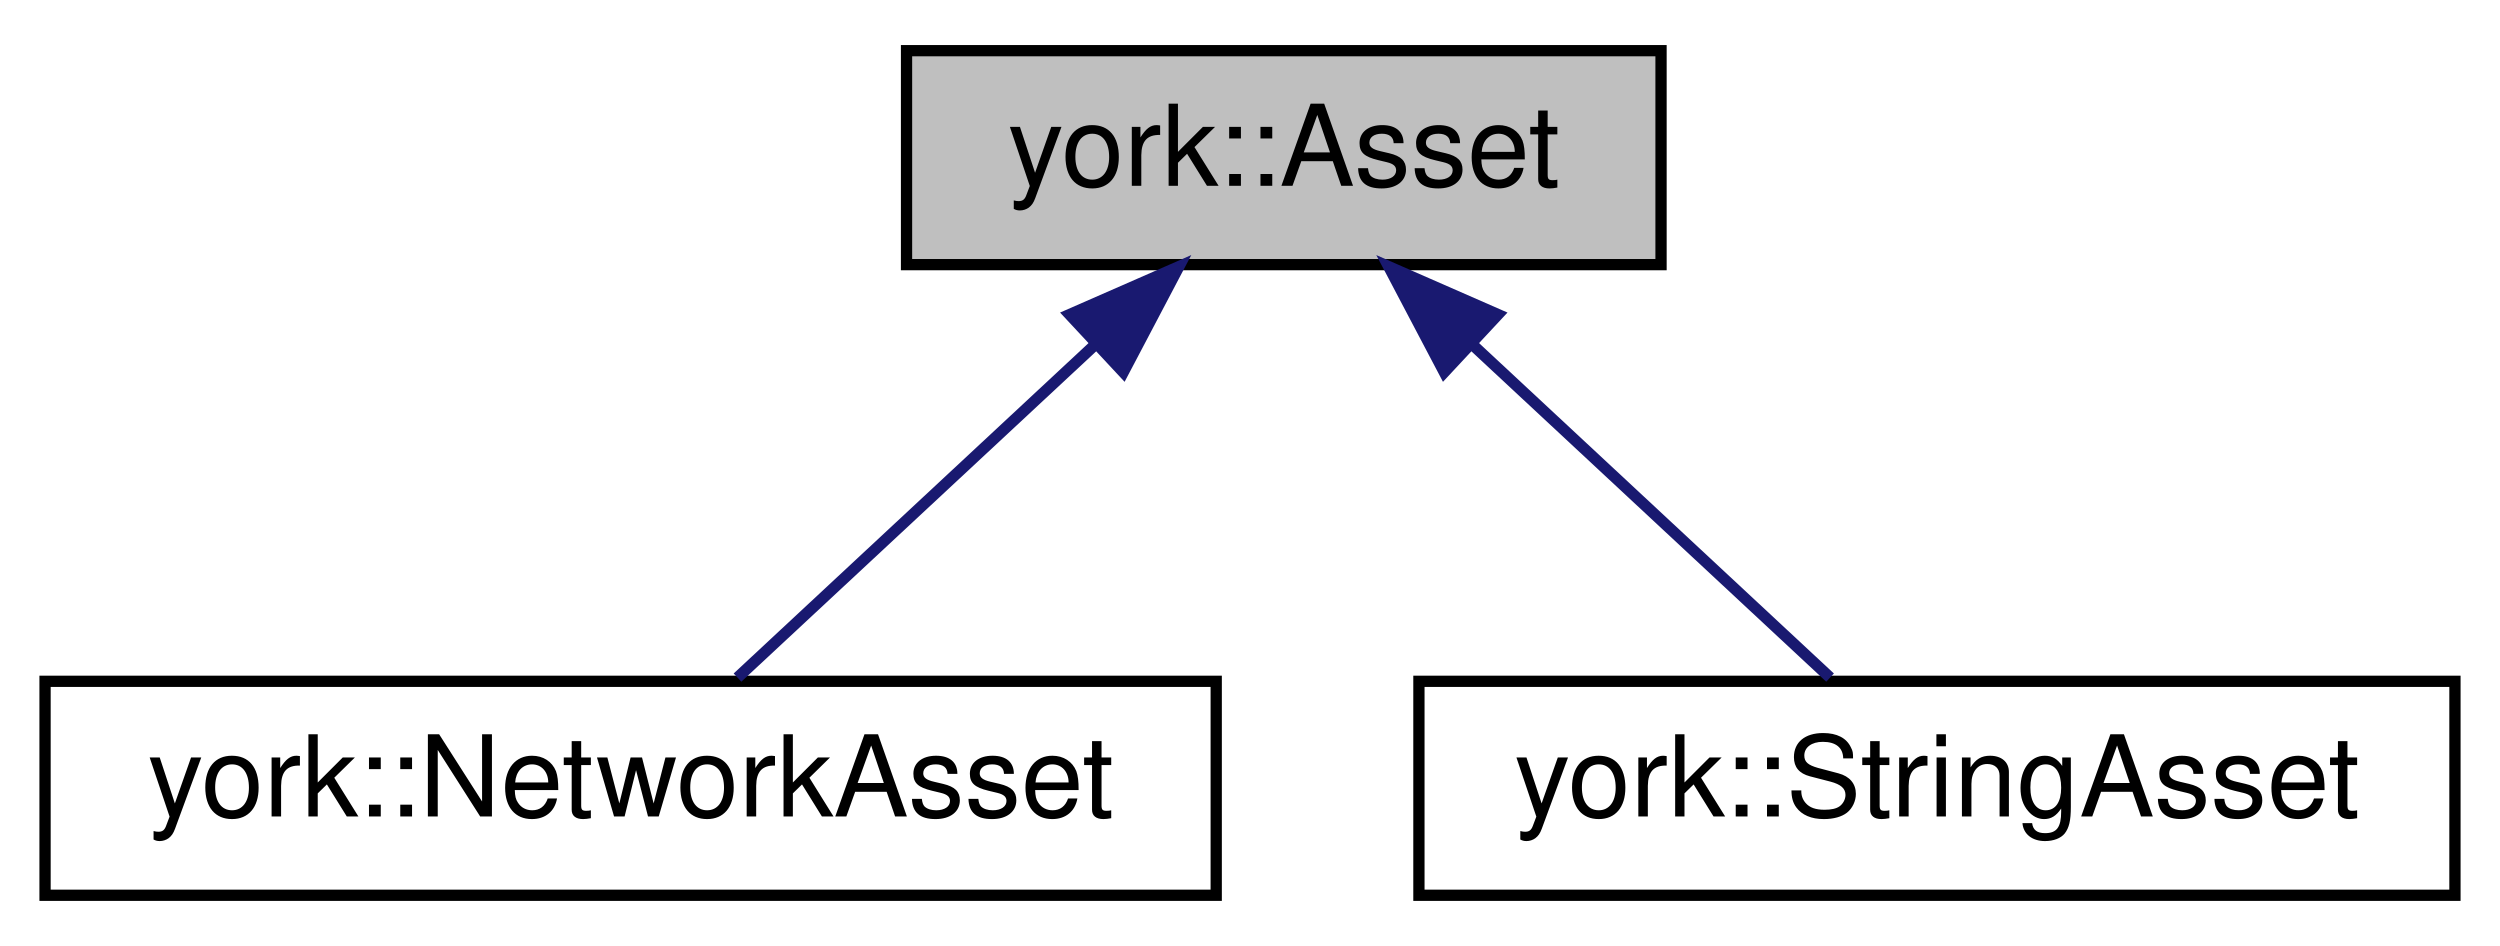
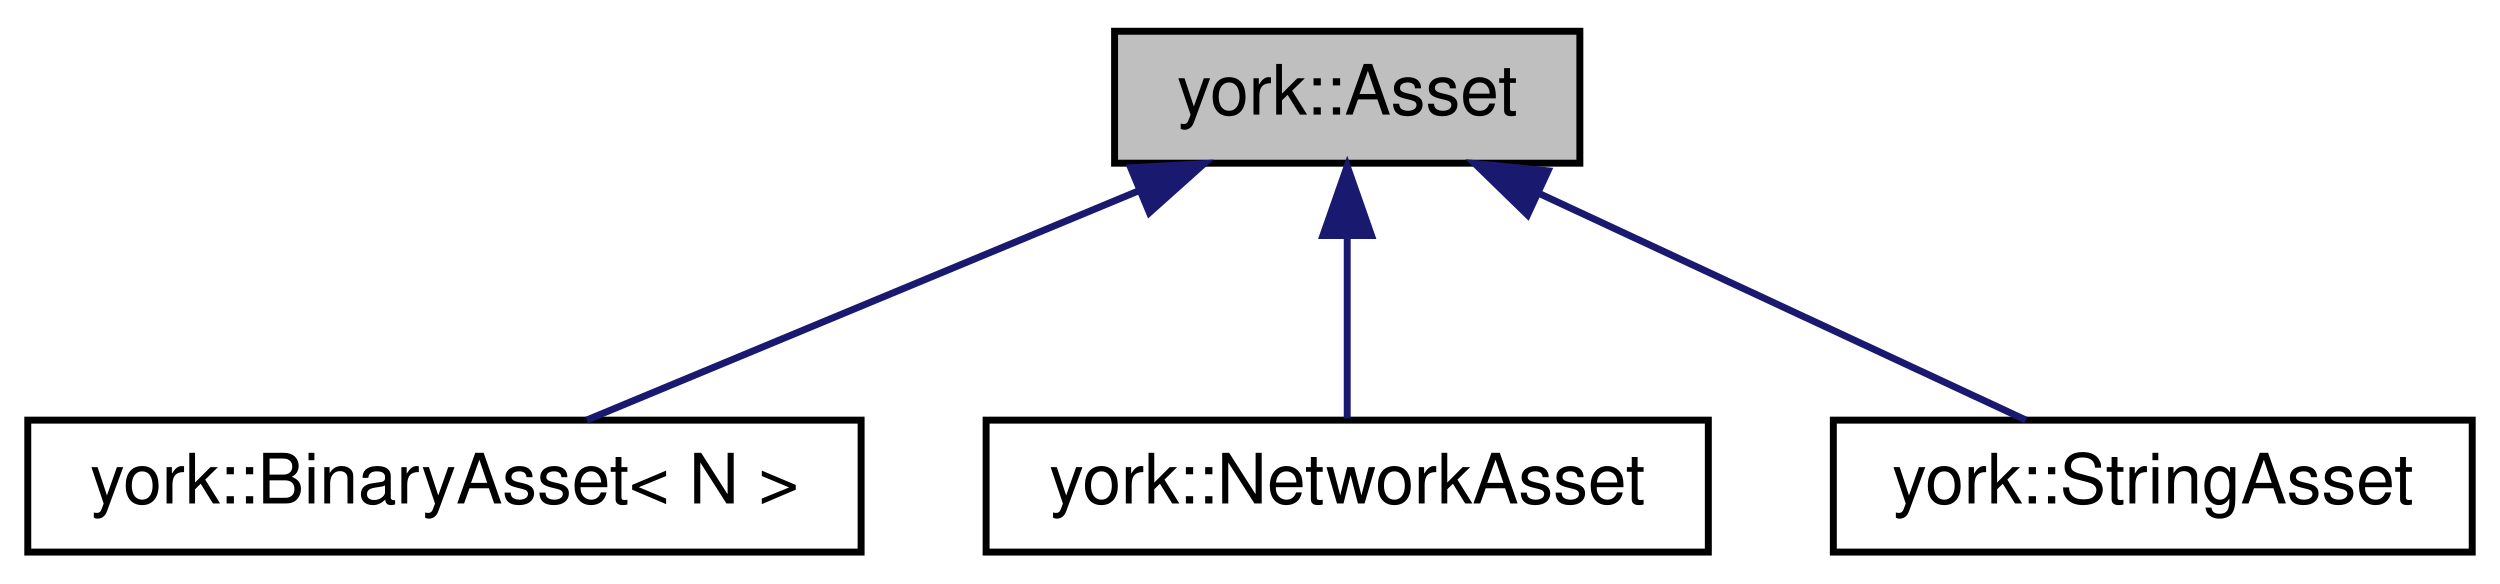
- <svg xmlns="http://www.w3.org/2000/svg" xmlns:xlink="http://www.w3.org/1999/xlink" width="222pt" height="84pt" viewBox="0.00 0.00 222.00 84.00">
+ <svg xmlns="http://www.w3.org/2000/svg" xmlns:xlink="http://www.w3.org/1999/xlink" width="360pt" height="84pt" viewBox="0.00 0.00 360.00 84.00">
  <g id="graph0" class="graph" transform="scale(1 1) rotate(0) translate(4 80)">
    <g id="node1" class="node">
      <g id="a_node1">
        <a xlink:title="An Asset is any file that can be loaded by the engine.">
-           <polygon fill="#bfbfbf" stroke="black" points="76.5,-56.5 76.5,-75.5 143.5,-75.5 143.5,-56.5 76.5,-56.5" />
-           <text text-anchor="middle" x="110" y="-63.5" font-family="Helvetica,sans-Serif" font-size="10.00">york::Asset</text>
+           <polygon fill="#bfbfbf" stroke="black" points="156.5,-56.5 156.5,-75.5 223.5,-75.5 223.5,-56.5 156.5,-56.5" />
+           <text text-anchor="middle" x="190" y="-63.5" font-family="Helvetica,sans-Serif" font-size="10.00">york::Asset</text>
        </a>
      </g>
    </g>
    <g id="node2" class="node">
      <g id="a_node2">
-         <a xlink:href="classyork_1_1_network_asset.html" target="_top" xlink:title="An asset to be fetched from the internet.">
-           <polygon fill="none" stroke="black" points="0,-0.5 0,-19.5 104,-19.5 104,-0.5 0,-0.5" />
-           <text text-anchor="middle" x="52" y="-7.5" font-family="Helvetica,sans-Serif" font-size="10.00">york::NetworkAsset</text>
+         <a xlink:href="classyork_1_1_binary_asset.html" target="_top" xlink:title="An asset that represents an in-memory byte array.">
+           <polygon fill="none" stroke="black" points="0,-0.5 0,-19.5 120,-19.5 120,-0.5 0,-0.5" />
+           <text text-anchor="middle" x="60" y="-7.5" font-family="Helvetica,sans-Serif" font-size="10.00">york::BinaryAsset&lt; N &gt;</text>
        </a>
      </g>
    </g>
    <g id="edge1" class="edge">
-       <path fill="none" stroke="midnightblue" d="M93.09,-49.25C82.8,-39.67 70.03,-27.79 61.49,-19.83" />
-       <polygon fill="midnightblue" stroke="midnightblue" points="90.98,-52.07 100.68,-56.32 95.75,-46.95 90.98,-52.07" />
+       <path fill="none" stroke="midnightblue" d="M159.91,-52.5C135.54,-42.38 101.86,-28.39 80.5,-19.52" />
+       <polygon fill="midnightblue" stroke="midnightblue" points="158.82,-55.84 169.4,-56.44 161.51,-49.38 158.82,-55.84" />
    </g>
    <g id="node3" class="node">
      <g id="a_node3">
-         <a xlink:href="classyork_1_1_string_asset.html" target="_top" xlink:title=" ">
-           <polygon fill="none" stroke="black" points="122,-0.5 122,-19.5 214,-19.5 214,-0.5 122,-0.5" />
-           <text text-anchor="middle" x="168" y="-7.5" font-family="Helvetica,sans-Serif" font-size="10.00">york::StringAsset</text>
+         <a xlink:href="classyork_1_1_network_asset.html" target="_top" xlink:title="An asset to be fetched from the internet.">
+           <polygon fill="none" stroke="black" points="138,-0.5 138,-19.5 242,-19.5 242,-0.5 138,-0.5" />
+           <text text-anchor="middle" x="190" y="-7.5" font-family="Helvetica,sans-Serif" font-size="10.00">york::NetworkAsset</text>
        </a>
      </g>
    </g>
    <g id="edge2" class="edge">
-       <path fill="none" stroke="midnightblue" d="M126.91,-49.25C137.2,-39.67 149.97,-27.79 158.51,-19.83" />
-       <polygon fill="midnightblue" stroke="midnightblue" points="124.25,-46.95 119.32,-56.32 129.02,-52.07 124.25,-46.95" />
+       <path fill="none" stroke="midnightblue" d="M190,-45.8C190,-36.91 190,-26.78 190,-19.75" />
+       <polygon fill="midnightblue" stroke="midnightblue" points="186.5,-46.08 190,-56.08 193.5,-46.08 186.5,-46.08" />
+     </g>
+     <g id="node4" class="node">
+       <g id="a_node4">
+         <a xlink:href="classyork_1_1_string_asset.html" target="_top" xlink:title="An that represents and in-memory string.">
+           <polygon fill="none" stroke="black" points="260,-0.5 260,-19.5 352,-19.5 352,-0.5 260,-0.5" />
+           <text text-anchor="middle" x="306" y="-7.5" font-family="Helvetica,sans-Serif" font-size="10.00">york::StringAsset</text>
+         </a>
+       </g>
+     </g>
+     <g id="edge3" class="edge">
+       <path fill="none" stroke="midnightblue" d="M217.72,-52.1C239.39,-42.01 268.9,-28.27 287.71,-19.52" />
+       <polygon fill="midnightblue" stroke="midnightblue" points="215.97,-49.05 208.38,-56.44 218.92,-55.4 215.97,-49.05" />
    </g>
  </g>
</svg>
